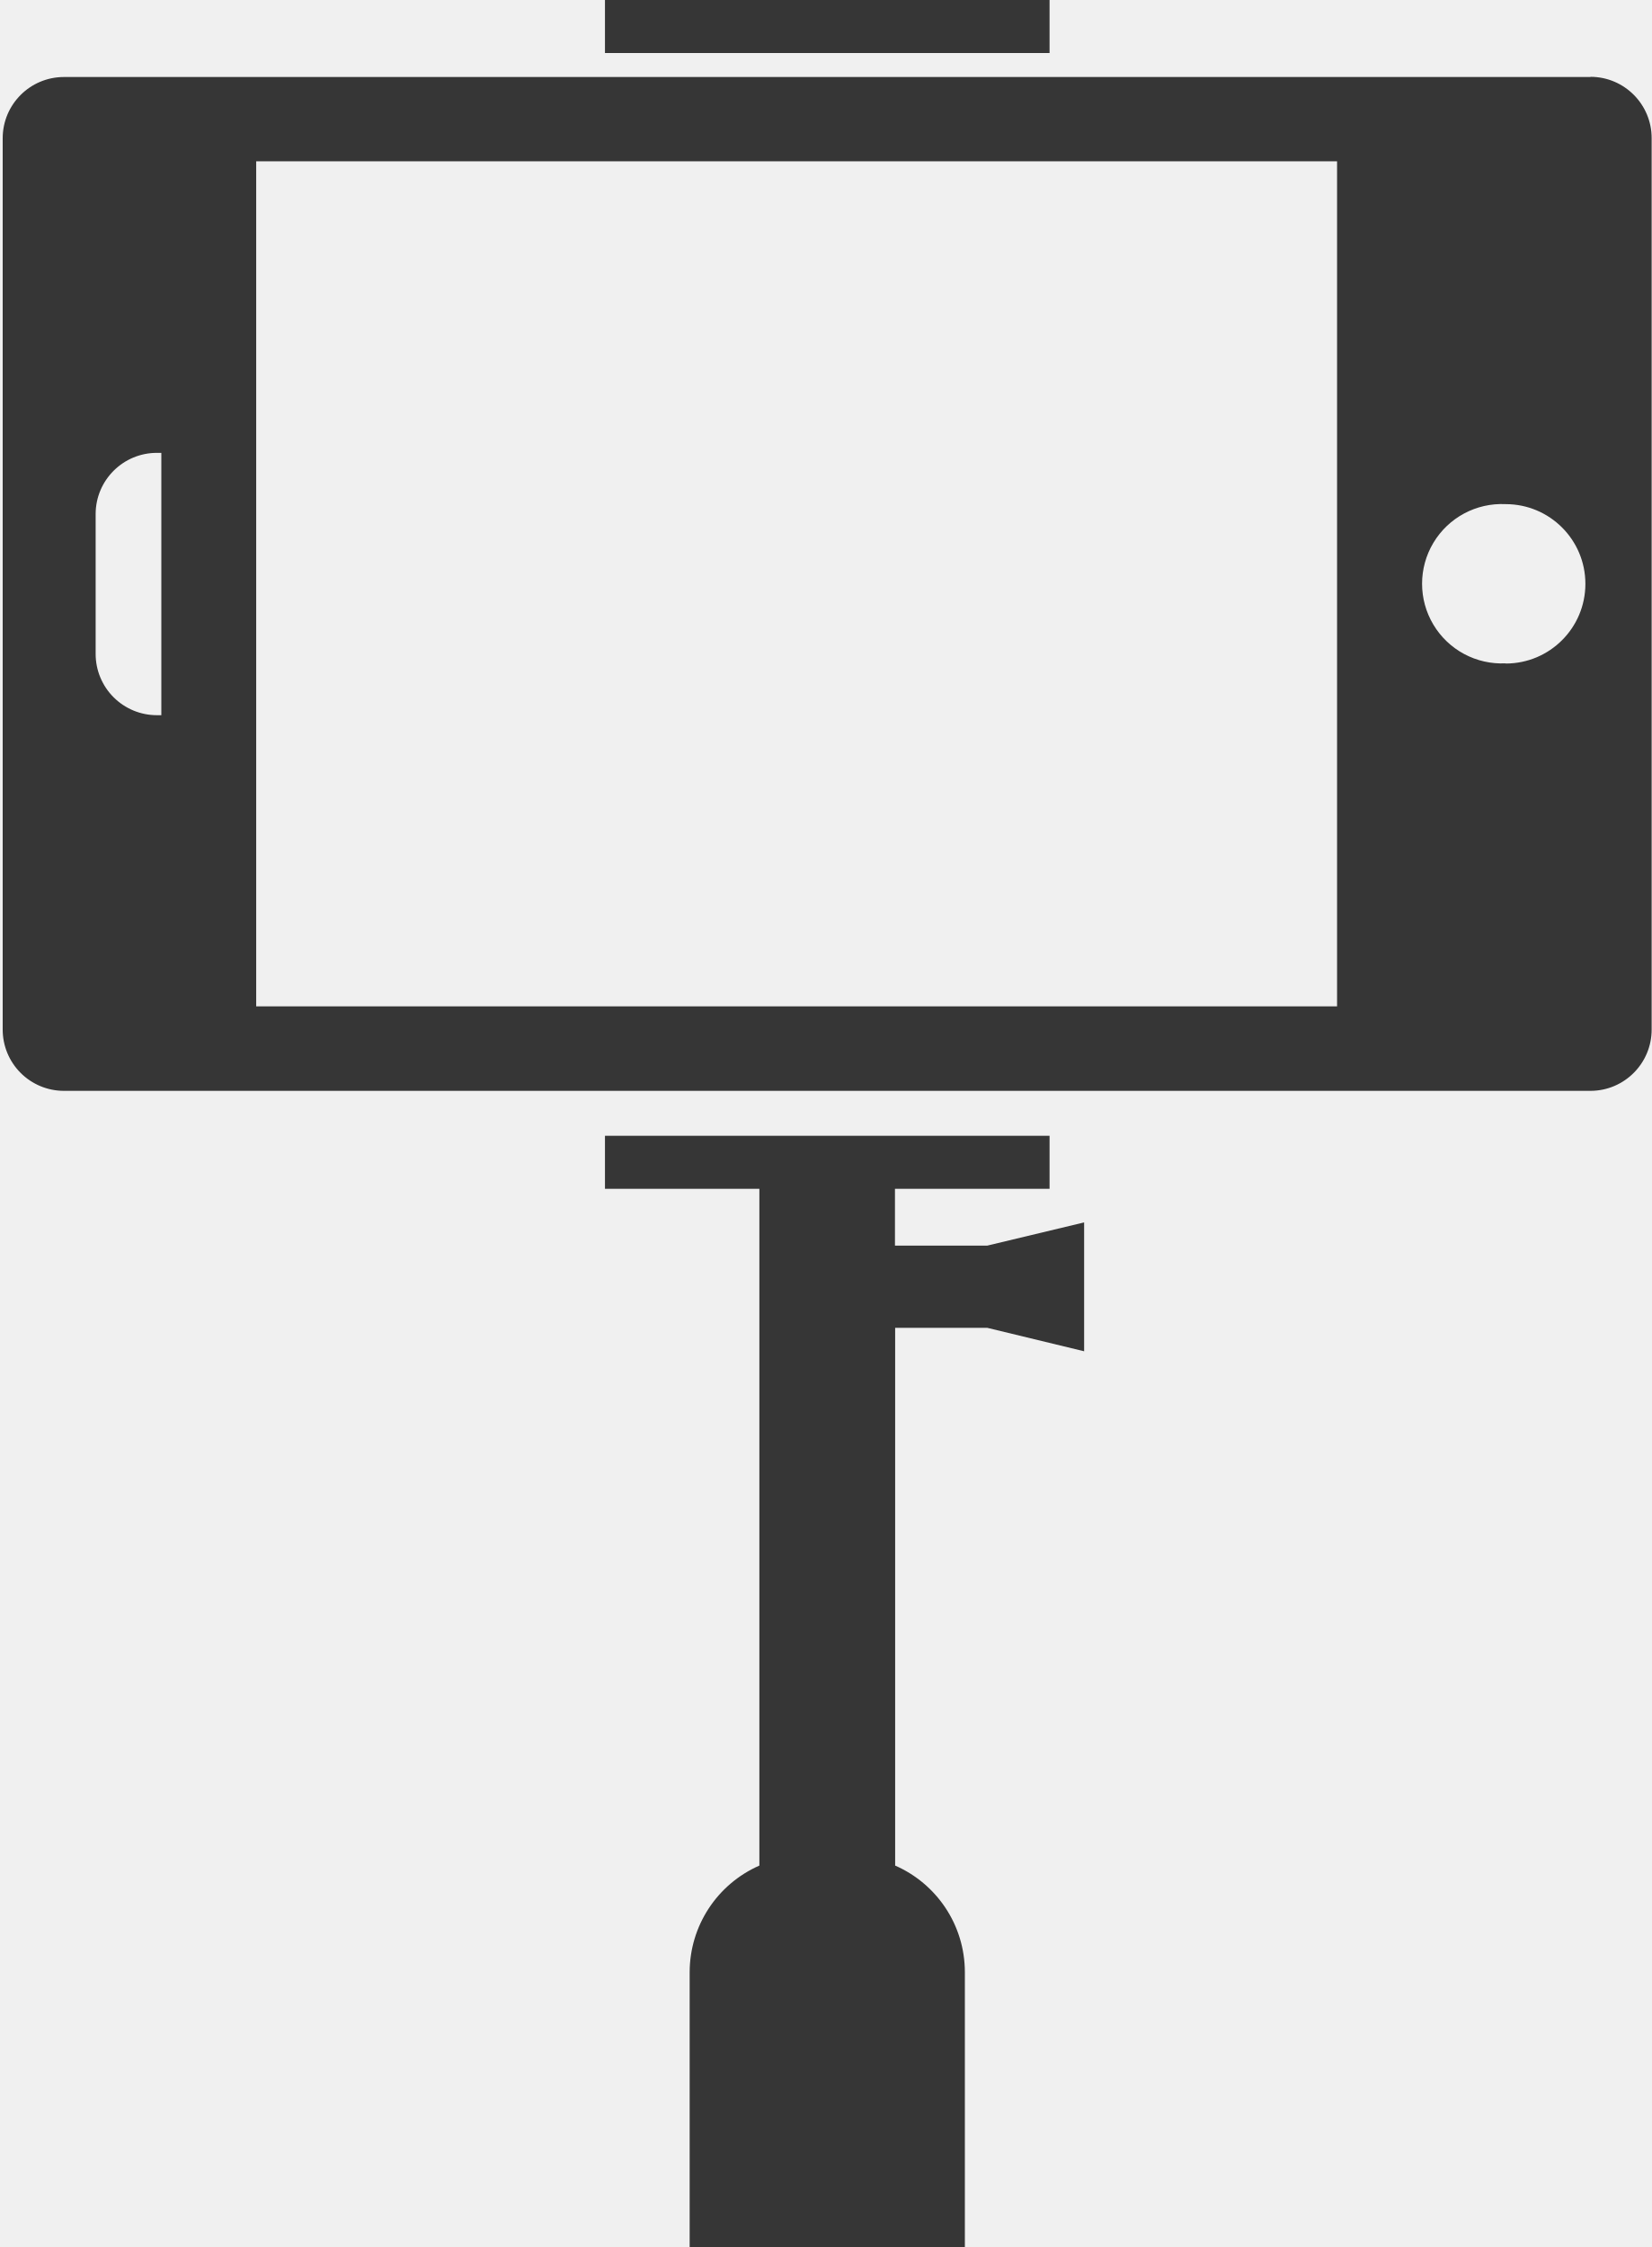
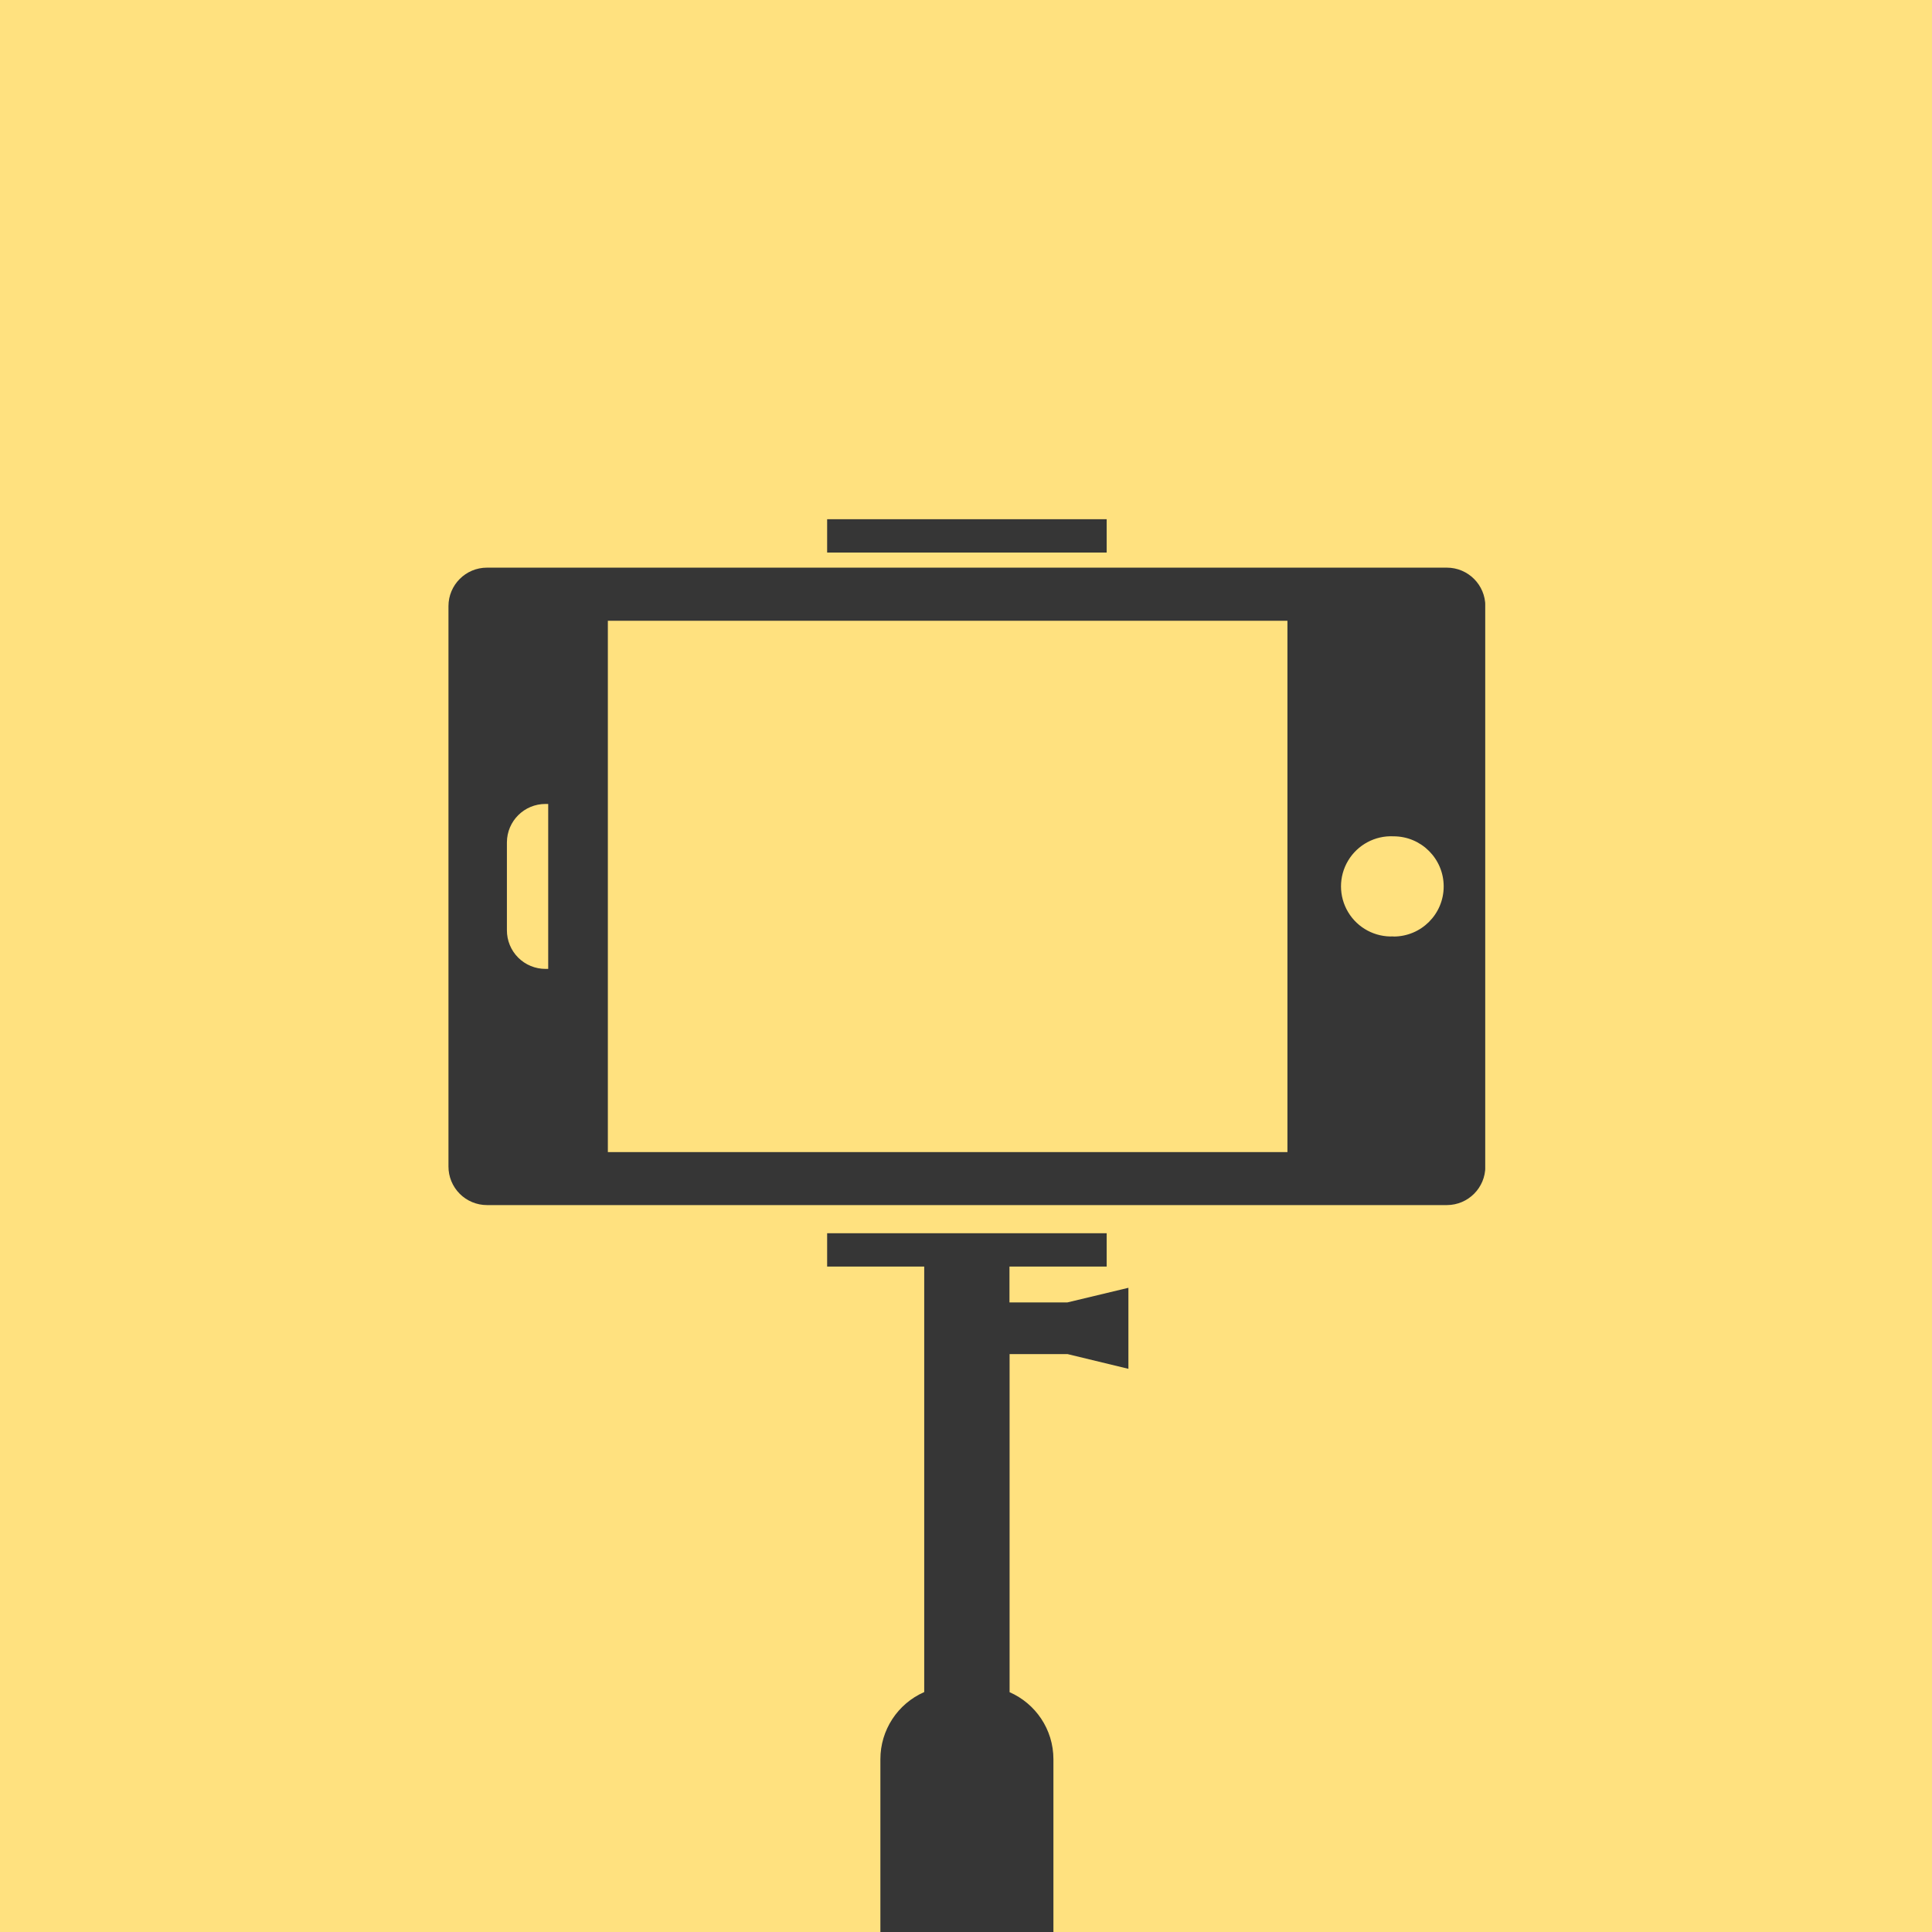
- <svg xmlns="http://www.w3.org/2000/svg" width="86" height="117" fill="none">
-   <path d="M82.82 4.01H3.33A3.19 3.19 0 0 0 .14 7.2V53.6a3.19 3.19 0 0 0 3.19 3.2h79.5A3.19 3.19 0 0 0 86 53.6V7.2A3.19 3.19 0 0 0 82.82 4ZM8.4 37.24h-.22a3.19 3.19 0 0 1-3.2-3.2v-7.28a3.19 3.19 0 0 1 3.2-3.18h.22v13.66ZM69.62 52.4H13.34v-44h56.28v44Zm8.78-17.86a4.15 4.15 0 1 1 0-8.29 4.15 4.15 0 0 1 0 8.3ZM54.65 0H31.5v2.76h23.15V0ZM46.6 64.86V61.9h8.05v-2.76H31.5v2.76h8.04v35.24a6.07 6.07 0 0 0-3.63 5.56V117h14.33v-14.3c0-2.5-1.5-4.63-3.63-5.56v-28h4.8l5.04 1.22v-6.71l-5.05 1.21h-4.8Z" fill="#363636" />
+ <svg xmlns="http://www.w3.org/2000/svg" width="160" height="160" fill="none">
+   <path fill="#FFE17F" d="M0 0h160v160H0z" />
+   <g clip-path="url(#a)" fill="#363636">
+     <path d="M119.82 47.01H40.33a3.19 3.19 0 0 0-3.19 3.19V96.6a3.19 3.19 0 0 0 3.19 3.2h79.5a3.19 3.19 0 0 0 3.18-3.2V50.2a3.19 3.19 0 0 0-3.19-3.19ZM45.4 80.24h-.22a3.19 3.19 0 0 1-3.2-3.2v-7.28a3.19 3.19 0 0 1 3.2-3.18h.22v13.66Zm61.23 15.17H50.34v-44h56.28v44Zm8.78-17.86a4.15 4.15 0 1 1 0-8.29 4.15 4.15 0 0 1 0 8.3ZM91.65 43H68.5v2.76h23.15V43ZM83.6 107.86v-2.97h8.05v-2.76H68.5v2.76h8.04v35.24a6.07 6.07 0 0 0-3.63 5.56V160h14.33v-14.3c0-2.5-1.5-4.63-3.63-5.56v-28h4.8l5.04 1.22v-6.71l-5.05 1.21h-4.8Z" />
+   </g>
+   <defs>
+     <clipPath id="a">
+       <path fill="#fff" transform="translate(37 43)" d="M0 0h86v117H0z" />
+     </clipPath>
+   </defs>
</svg>
